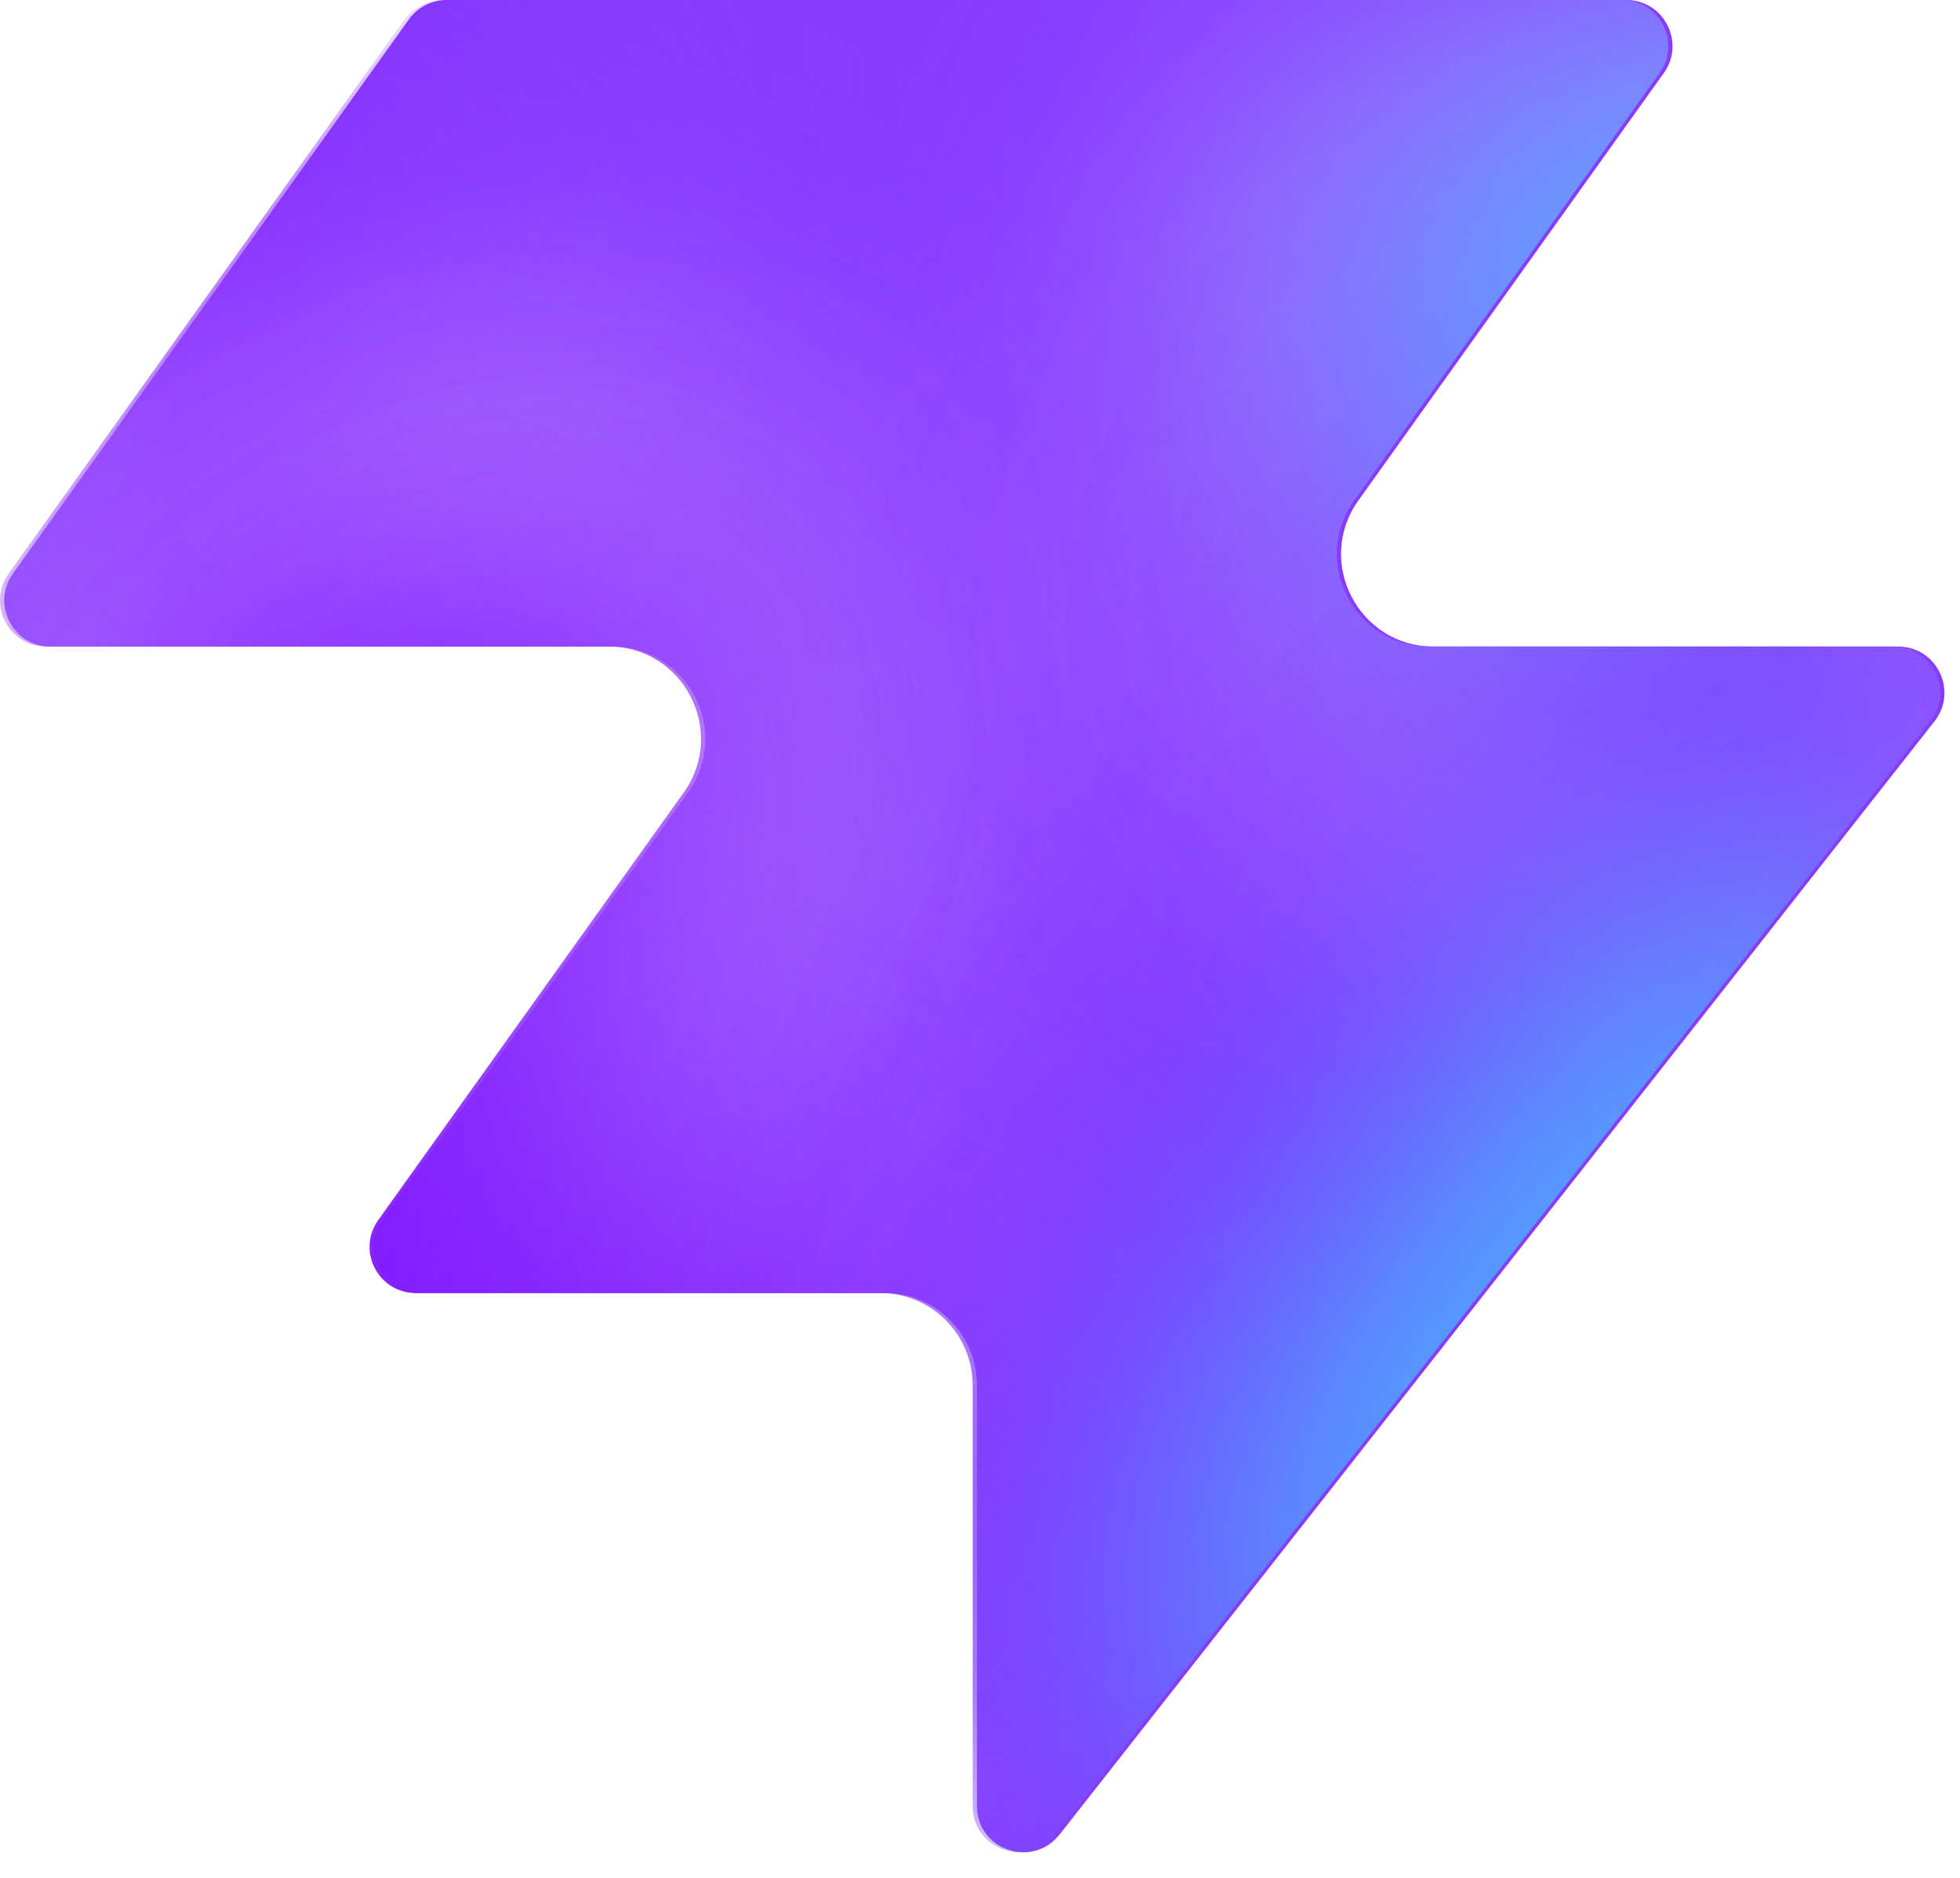
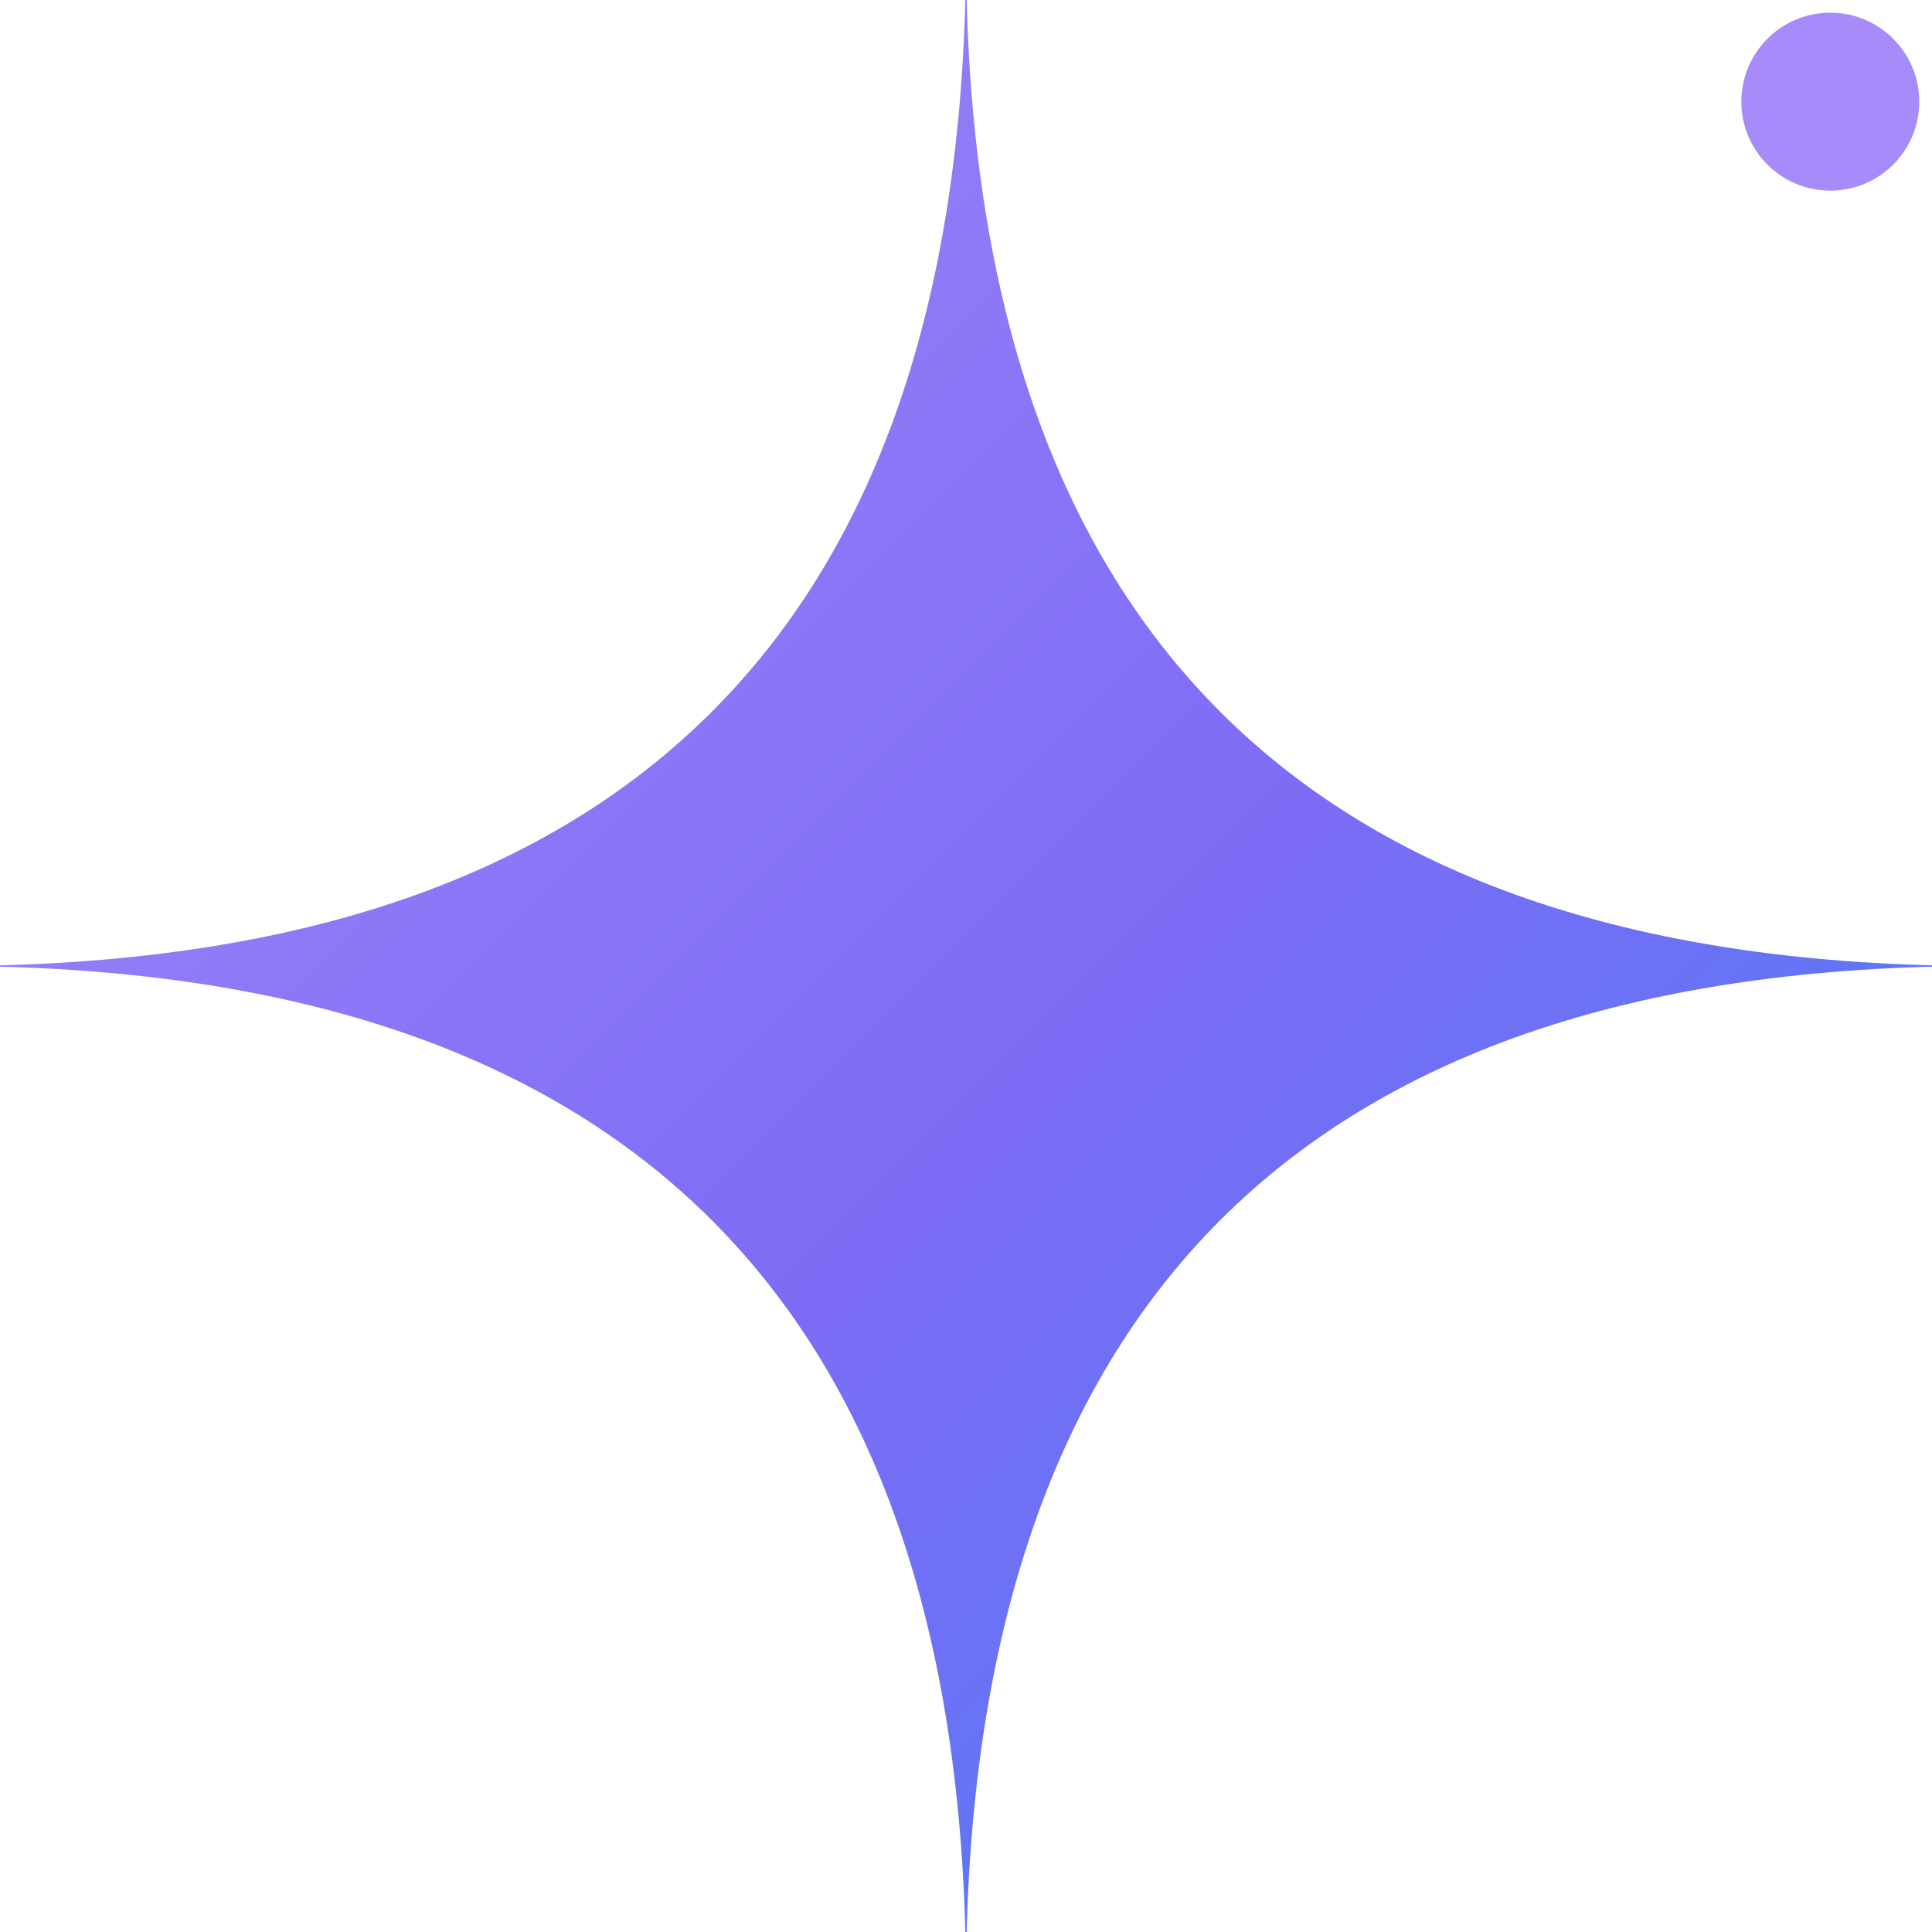
- <svg xmlns="http://www.w3.org/2000/svg" width="48" height="46" fill="none" viewBox="0 0 48 46">
-   <path fill="#863bff" d="M25.946 44.938c-.664.845-2.021.375-2.021-.698V33.937a2.26 2.26 0 0 0-2.262-2.262H10.287c-.92 0-1.456-1.04-.92-1.788l7.48-10.471c1.07-1.497 0-3.578-1.842-3.578H1.237c-.92 0-1.456-1.04-.92-1.788L10.013.474c.214-.297.556-.474.92-.474h28.894c.92 0 1.456 1.04.92 1.788l-7.48 10.471c-1.07 1.498 0 3.579 1.842 3.579h11.377c.943 0 1.473 1.088.89 1.83L25.947 44.94z" style="fill:#863bff;fill:color(display-p3 .525 .23 1);fill-opacity:1" />
-   <mask id="a" width="48" height="46" x="0" y="0" maskUnits="userSpaceOnUse" style="mask-type:alpha">
-     <path fill="#000" d="M25.842 44.938c-.664.844-2.021.375-2.021-.698V33.937a2.26 2.26 0 0 0-2.262-2.262H10.183c-.92 0-1.456-1.04-.92-1.788l7.48-10.471c1.07-1.498 0-3.579-1.842-3.579H1.133c-.92 0-1.456-1.04-.92-1.787L9.91.473c.214-.297.556-.474.92-.474h28.894c.92 0 1.456 1.04.92 1.788l-7.48 10.471c-1.07 1.498 0 3.578 1.842 3.578h11.377c.943 0 1.473 1.088.89 1.832L25.843 44.94z" style="fill:#000;fill-opacity:1" />
-   </mask>
-   <g mask="url(#a)">
-     <g filter="url(#b)">
-       <ellipse cx="5.508" cy="14.704" fill="#ede6ff" rx="5.508" ry="14.704" style="fill:#ede6ff;fill:color(display-p3 .927 .903 1);fill-opacity:1" transform="matrix(.00324 1 1 -.00324 -4.47 31.516)" />
-     </g>
-     <g filter="url(#c)">
-       <ellipse cx="10.399" cy="29.851" fill="#ede6ff" rx="10.399" ry="29.851" style="fill:#ede6ff;fill:color(display-p3 .927 .903 1);fill-opacity:1" transform="matrix(.00324 1 1 -.00324 -39.328 7.883)" />
-     </g>
-     <g filter="url(#d)">
-       <ellipse cx="5.508" cy="30.487" fill="#7e14ff" rx="5.508" ry="30.487" style="fill:#7e14ff;fill:color(display-p3 .492 .077 1);fill-opacity:1" transform="rotate(89.814 -25.913 -14.639)scale(1 -1)" />
-     </g>
-     <g filter="url(#e)">
-       <ellipse cx="5.508" cy="30.599" fill="#7e14ff" rx="5.508" ry="30.599" style="fill:#7e14ff;fill:color(display-p3 .492 .077 1);fill-opacity:1" transform="rotate(89.814 -32.644 -3.334)scale(1 -1)" />
-     </g>
-     <g filter="url(#f)">
-       <ellipse cx="5.508" cy="30.599" fill="#7e14ff" rx="5.508" ry="30.599" style="fill:#7e14ff;fill:color(display-p3 .492 .077 1);fill-opacity:1" transform="matrix(.00324 1 1 -.00324 -34.34 30.47)" />
-     </g>
-     <g filter="url(#g)">
-       <ellipse cx="14.072" cy="22.078" fill="#ede6ff" rx="14.072" ry="22.078" style="fill:#ede6ff;fill:color(display-p3 .927 .903 1);fill-opacity:1" transform="rotate(93.35 24.506 48.493)scale(-1 1)" />
-     </g>
-     <g filter="url(#h)">
-       <ellipse cx="3.47" cy="21.501" fill="#7e14ff" rx="3.47" ry="21.501" style="fill:#7e14ff;fill:color(display-p3 .492 .077 1);fill-opacity:1" transform="rotate(89.009 28.708 47.59)scale(-1 1)" />
-     </g>
-     <g filter="url(#i)">
-       <ellipse cx="3.47" cy="21.501" fill="#7e14ff" rx="3.47" ry="21.501" style="fill:#7e14ff;fill:color(display-p3 .492 .077 1);fill-opacity:1" transform="rotate(89.009 28.708 47.59)scale(-1 1)" />
-     </g>
-     <g filter="url(#j)">
-       <ellipse cx=".387" cy="8.972" fill="#7e14ff" rx="4.407" ry="29.108" style="fill:#7e14ff;fill:color(display-p3 .492 .077 1);fill-opacity:1" transform="rotate(39.51 .387 8.972)" />
-     </g>
-     <g filter="url(#k)">
-       <ellipse cx="47.523" cy="-6.092" fill="#7e14ff" rx="4.407" ry="29.108" style="fill:#7e14ff;fill:color(display-p3 .492 .077 1);fill-opacity:1" transform="rotate(37.892 47.523 -6.092)" />
-     </g>
-     <g filter="url(#l)">
-       <ellipse cx="41.412" cy="6.333" fill="#47bfff" rx="5.971" ry="9.665" style="fill:#47bfff;fill:color(display-p3 .28 .748 1);fill-opacity:1" transform="rotate(37.892 41.412 6.333)" />
-     </g>
-     <g filter="url(#m)">
-       <ellipse cx="-1.879" cy="38.332" fill="#7e14ff" rx="4.407" ry="29.108" style="fill:#7e14ff;fill:color(display-p3 .492 .077 1);fill-opacity:1" transform="rotate(37.892 -1.88 38.332)" />
-     </g>
-     <g filter="url(#n)">
-       <ellipse cx="-1.879" cy="38.332" fill="#7e14ff" rx="4.407" ry="29.108" style="fill:#7e14ff;fill:color(display-p3 .492 .077 1);fill-opacity:1" transform="rotate(37.892 -1.88 38.332)" />
-     </g>
-     <g filter="url(#o)">
-       <ellipse cx="35.651" cy="29.907" fill="#7e14ff" rx="4.407" ry="29.108" style="fill:#7e14ff;fill:color(display-p3 .492 .077 1);fill-opacity:1" transform="rotate(37.892 35.651 29.907)" />
-     </g>
-     <g filter="url(#p)">
-       <ellipse cx="38.418" cy="32.4" fill="#47bfff" rx="5.971" ry="15.297" style="fill:#47bfff;fill:color(display-p3 .28 .748 1);fill-opacity:1" transform="rotate(37.892 38.418 32.4)" />
-     </g>
-   </g>
+ <svg xmlns="http://www.w3.org/2000/svg" viewBox="52 52 152 152" width="48" height="48" role="img" aria-label="Aether IDE">
  <defs>
-     <filter id="b" width="60.045" height="41.654" x="-19.77" y="16.149" color-interpolation-filters="sRGB" filterUnits="userSpaceOnUse">
-       <feFlood flood-opacity="0" result="BackgroundImageFix" />
-       <feBlend in="SourceGraphic" in2="BackgroundImageFix" result="shape" />
-       <feGaussianBlur result="effect1_foregroundBlur_2002_17158" stdDeviation="7.659" />
-     </filter>
-     <filter id="c" width="90.34" height="51.437" x="-54.613" y="-7.533" color-interpolation-filters="sRGB" filterUnits="userSpaceOnUse">
-       <feFlood flood-opacity="0" result="BackgroundImageFix" />
-       <feBlend in="SourceGraphic" in2="BackgroundImageFix" result="shape" />
-       <feGaussianBlur result="effect1_foregroundBlur_2002_17158" stdDeviation="7.659" />
-     </filter>
-     <filter id="d" width="79.355" height="29.4" x="-49.64" y="2.03" color-interpolation-filters="sRGB" filterUnits="userSpaceOnUse">
-       <feFlood flood-opacity="0" result="BackgroundImageFix" />
-       <feBlend in="SourceGraphic" in2="BackgroundImageFix" result="shape" />
-       <feGaussianBlur result="effect1_foregroundBlur_2002_17158" stdDeviation="4.596" />
-     </filter>
-     <filter id="e" width="79.579" height="29.4" x="-45.045" y="20.029" color-interpolation-filters="sRGB" filterUnits="userSpaceOnUse">
-       <feFlood flood-opacity="0" result="BackgroundImageFix" />
-       <feBlend in="SourceGraphic" in2="BackgroundImageFix" result="shape" />
-       <feGaussianBlur result="effect1_foregroundBlur_2002_17158" stdDeviation="4.596" />
-     </filter>
-     <filter id="f" width="79.579" height="29.4" x="-43.513" y="21.178" color-interpolation-filters="sRGB" filterUnits="userSpaceOnUse">
-       <feFlood flood-opacity="0" result="BackgroundImageFix" />
-       <feBlend in="SourceGraphic" in2="BackgroundImageFix" result="shape" />
-       <feGaussianBlur result="effect1_foregroundBlur_2002_17158" stdDeviation="4.596" />
-     </filter>
-     <filter id="g" width="74.749" height="58.852" x="15.756" y="-17.901" color-interpolation-filters="sRGB" filterUnits="userSpaceOnUse">
-       <feFlood flood-opacity="0" result="BackgroundImageFix" />
-       <feBlend in="SourceGraphic" in2="BackgroundImageFix" result="shape" />
-       <feGaussianBlur result="effect1_foregroundBlur_2002_17158" stdDeviation="7.659" />
-     </filter>
-     <filter id="h" width="61.377" height="25.362" x="23.548" y="2.284" color-interpolation-filters="sRGB" filterUnits="userSpaceOnUse">
-       <feFlood flood-opacity="0" result="BackgroundImageFix" />
-       <feBlend in="SourceGraphic" in2="BackgroundImageFix" result="shape" />
-       <feGaussianBlur result="effect1_foregroundBlur_2002_17158" stdDeviation="4.596" />
-     </filter>
-     <filter id="i" width="61.377" height="25.362" x="23.548" y="2.284" color-interpolation-filters="sRGB" filterUnits="userSpaceOnUse">
-       <feFlood flood-opacity="0" result="BackgroundImageFix" />
-       <feBlend in="SourceGraphic" in2="BackgroundImageFix" result="shape" />
-       <feGaussianBlur result="effect1_foregroundBlur_2002_17158" stdDeviation="4.596" />
-     </filter>
-     <filter id="j" width="56.045" height="63.649" x="-27.636" y="-22.853" color-interpolation-filters="sRGB" filterUnits="userSpaceOnUse">
-       <feFlood flood-opacity="0" result="BackgroundImageFix" />
-       <feBlend in="SourceGraphic" in2="BackgroundImageFix" result="shape" />
-       <feGaussianBlur result="effect1_foregroundBlur_2002_17158" stdDeviation="4.596" />
-     </filter>
-     <filter id="k" width="54.814" height="64.646" x="20.116" y="-38.415" color-interpolation-filters="sRGB" filterUnits="userSpaceOnUse">
-       <feFlood flood-opacity="0" result="BackgroundImageFix" />
-       <feBlend in="SourceGraphic" in2="BackgroundImageFix" result="shape" />
-       <feGaussianBlur result="effect1_foregroundBlur_2002_17158" stdDeviation="4.596" />
-     </filter>
-     <filter id="l" width="33.541" height="35.313" x="24.641" y="-11.323" color-interpolation-filters="sRGB" filterUnits="userSpaceOnUse">
-       <feFlood flood-opacity="0" result="BackgroundImageFix" />
-       <feBlend in="SourceGraphic" in2="BackgroundImageFix" result="shape" />
-       <feGaussianBlur result="effect1_foregroundBlur_2002_17158" stdDeviation="4.596" />
-     </filter>
-     <filter id="m" width="54.814" height="64.646" x="-29.286" y="6.009" color-interpolation-filters="sRGB" filterUnits="userSpaceOnUse">
-       <feFlood flood-opacity="0" result="BackgroundImageFix" />
-       <feBlend in="SourceGraphic" in2="BackgroundImageFix" result="shape" />
-       <feGaussianBlur result="effect1_foregroundBlur_2002_17158" stdDeviation="4.596" />
-     </filter>
-     <filter id="n" width="54.814" height="64.646" x="-29.286" y="6.009" color-interpolation-filters="sRGB" filterUnits="userSpaceOnUse">
-       <feFlood flood-opacity="0" result="BackgroundImageFix" />
-       <feBlend in="SourceGraphic" in2="BackgroundImageFix" result="shape" />
-       <feGaussianBlur result="effect1_foregroundBlur_2002_17158" stdDeviation="4.596" />
-     </filter>
-     <filter id="o" width="54.814" height="64.646" x="8.244" y="-2.416" color-interpolation-filters="sRGB" filterUnits="userSpaceOnUse">
-       <feFlood flood-opacity="0" result="BackgroundImageFix" />
-       <feBlend in="SourceGraphic" in2="BackgroundImageFix" result="shape" />
-       <feGaussianBlur result="effect1_foregroundBlur_2002_17158" stdDeviation="4.596" />
-     </filter>
-     <filter id="p" width="39.409" height="43.623" x="18.713" y="10.588" color-interpolation-filters="sRGB" filterUnits="userSpaceOnUse">
-       <feFlood flood-opacity="0" result="BackgroundImageFix" />
-       <feBlend in="SourceGraphic" in2="BackgroundImageFix" result="shape" />
-       <feGaussianBlur result="effect1_foregroundBlur_2002_17158" stdDeviation="4.596" />
-     </filter>
+     <linearGradient id="g" x1="0" y1="0" x2="1" y2="1">
+       <stop offset="0" stop-color="#A78BFA" />
+       <stop offset="0.55" stop-color="#7C6CF5" />
+       <stop offset="1" stop-color="#3B82F6" />
+     </linearGradient>
+     <linearGradient id="bg" x1="0" y1="0" x2="0" y2="1">
+       <stop offset="0" stop-color="#14152B" />
+       <stop offset="1" stop-color="#0A0B18" />
+     </linearGradient>
  </defs>
+   <path d="M128 48 Q128 128 208 128 Q128 128 128 208 Q128 128 48 128 Q128 128 128 48 Z" fill="url(#g)" />
+   <circle cx="196" cy="60" r="7" fill="#A78BFA" />
</svg>
